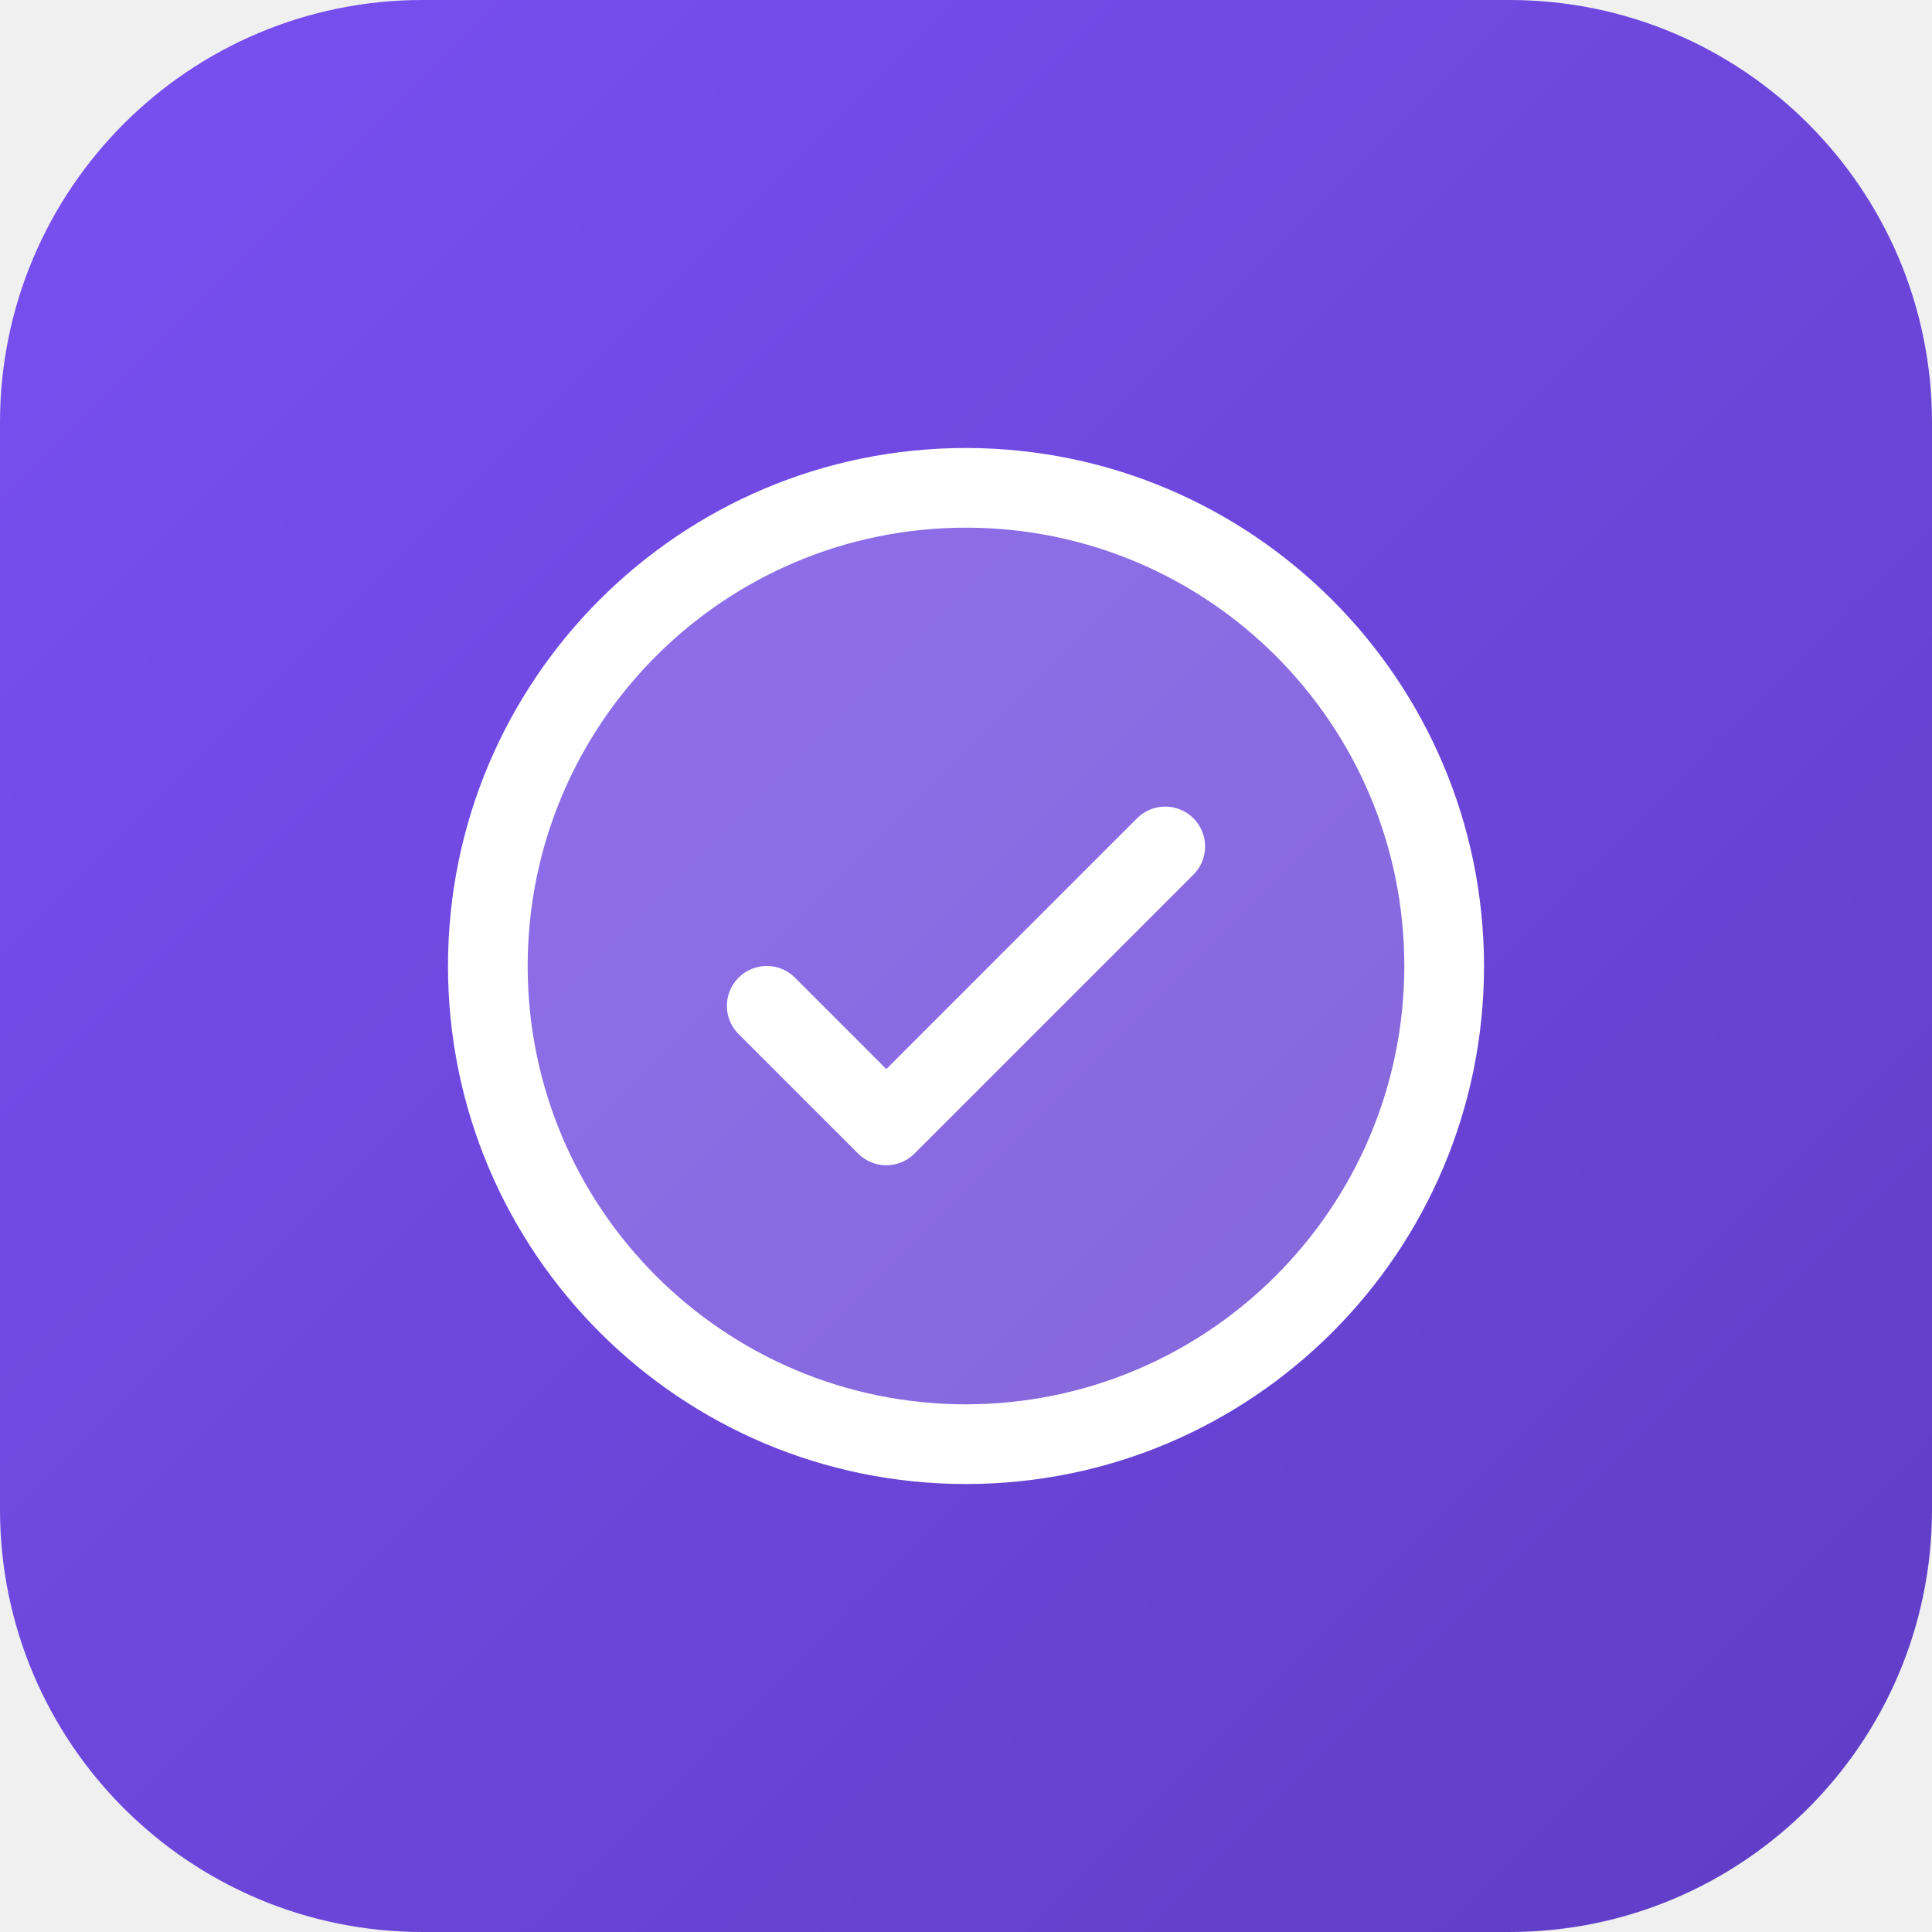
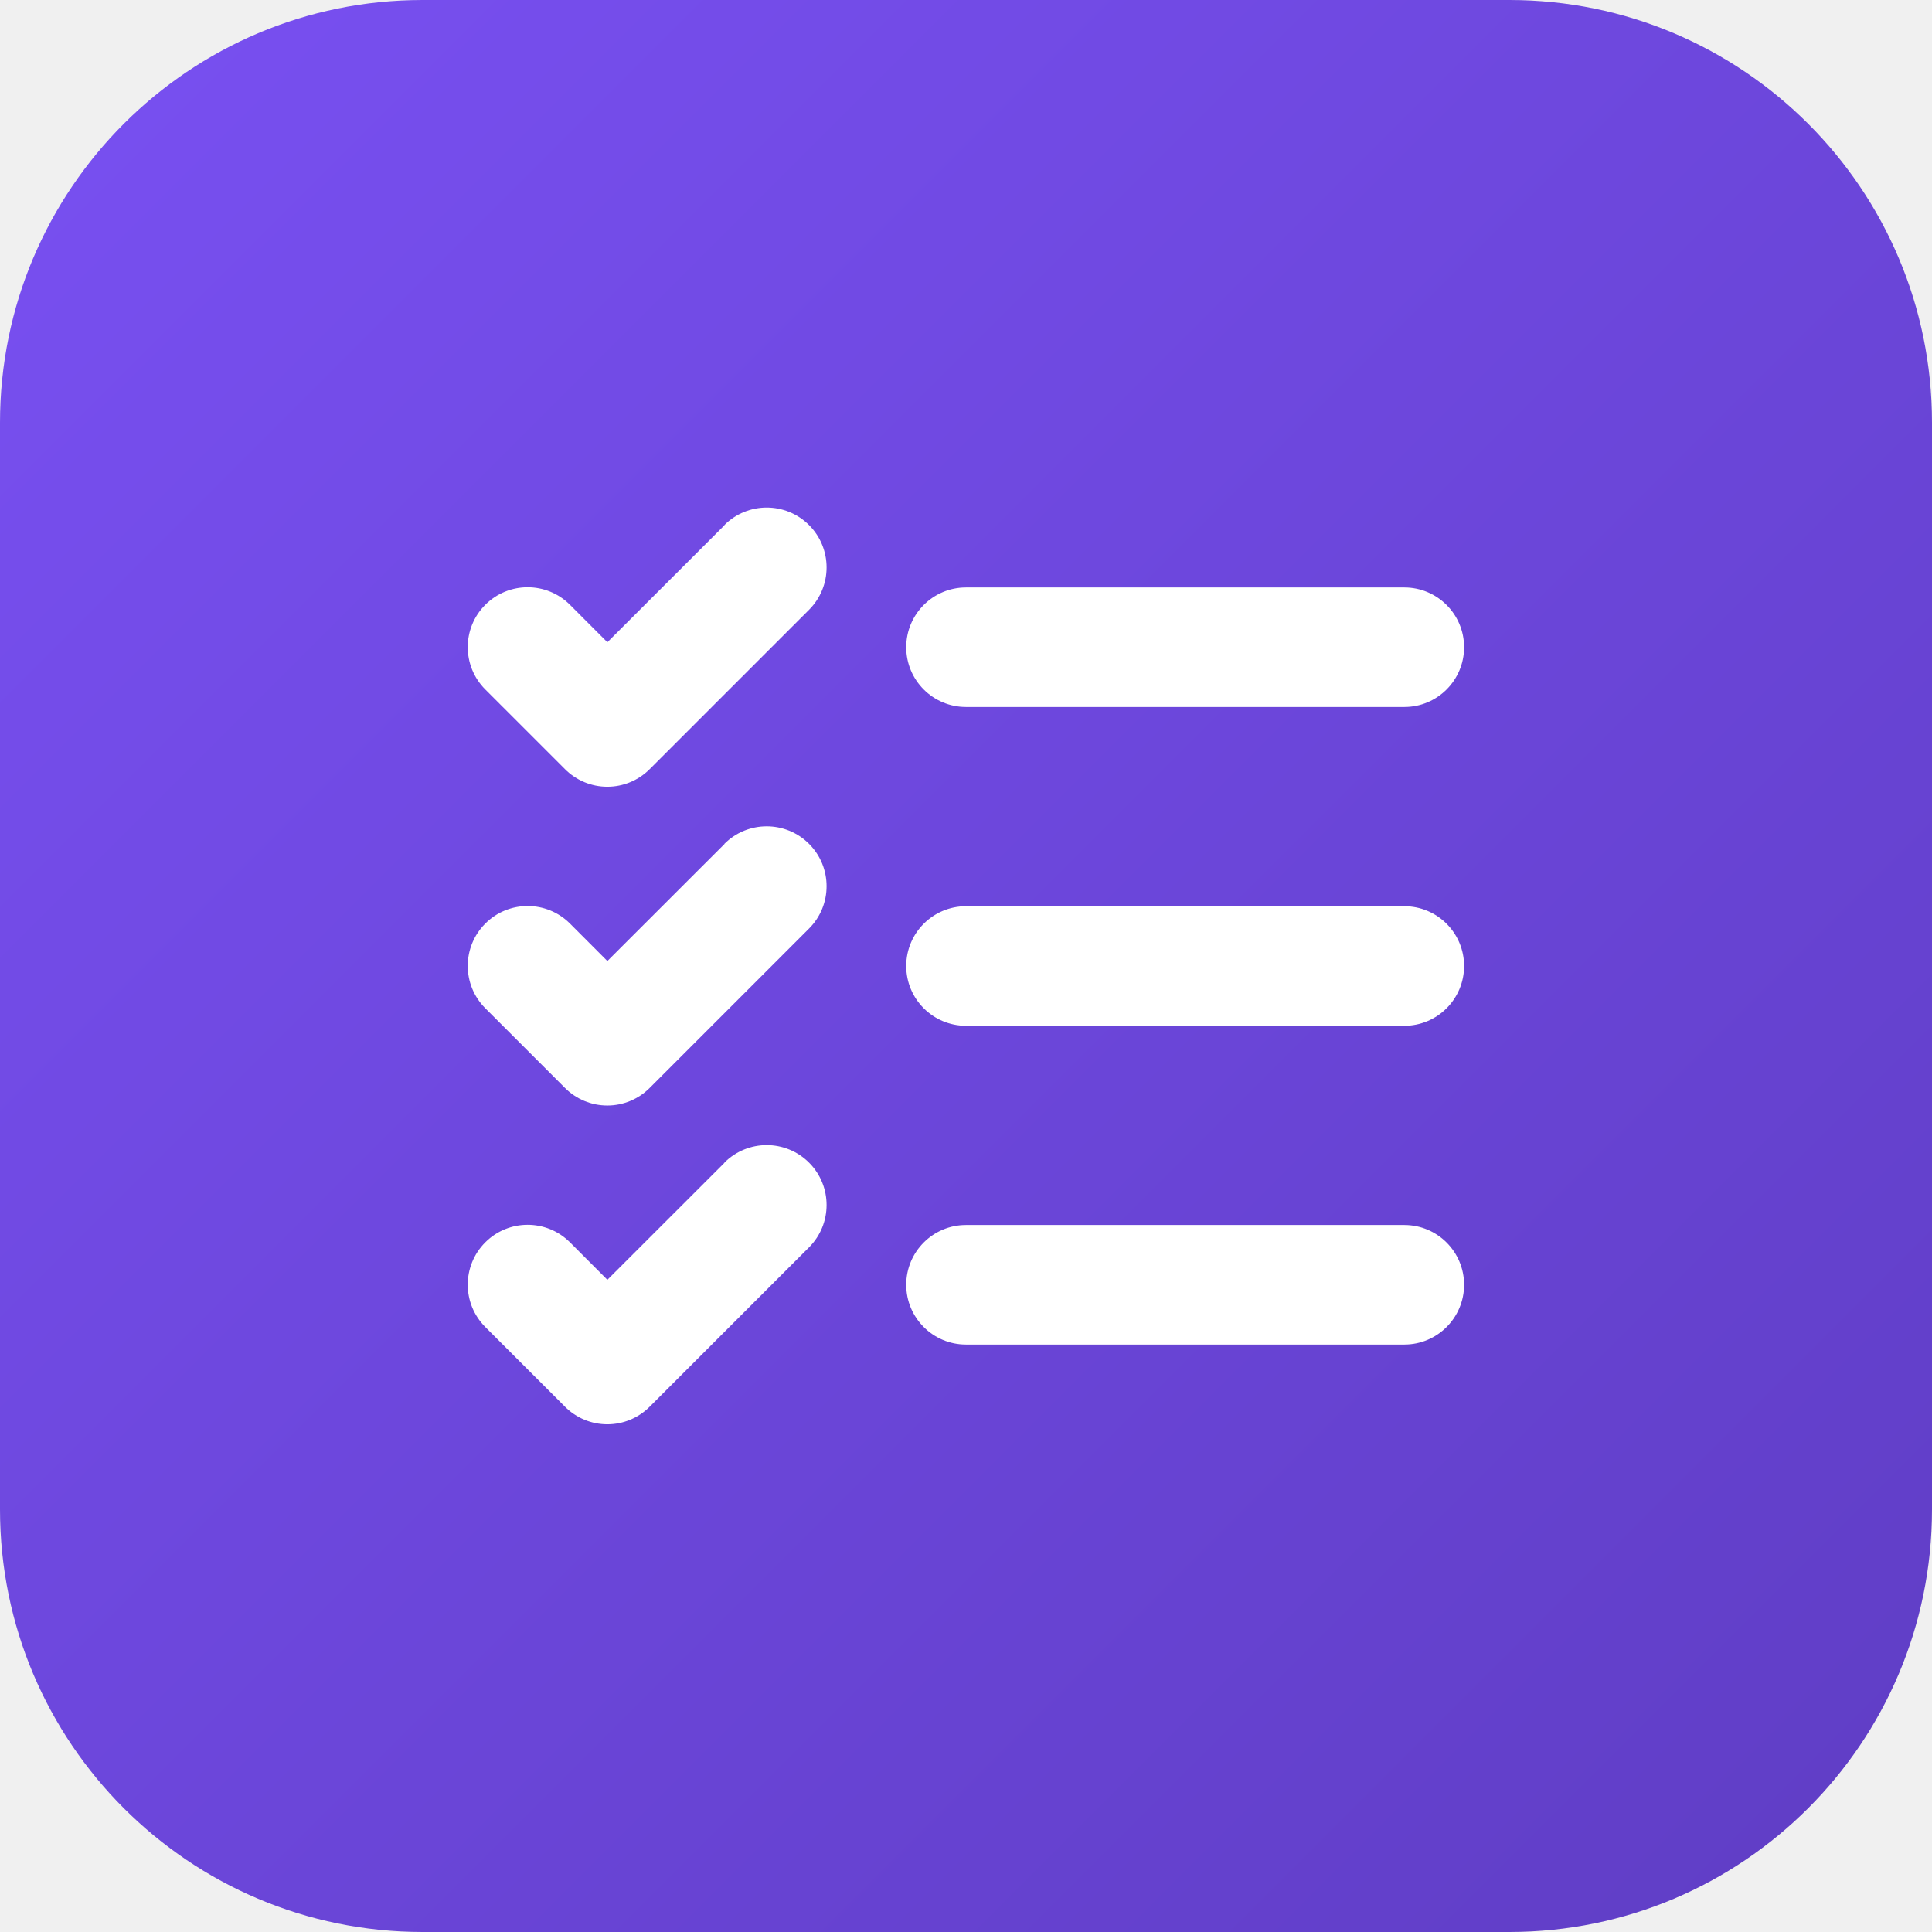
<svg xmlns="http://www.w3.org/2000/svg" viewBox="0 0 256 256">
  <defs>
    <linearGradient id="bg" x1="0" y1="0" x2="1" y2="1">
      <stop offset="0" stop-color="#7950f2" />
      <stop offset="1" stop-color="#5f3dc4" />
    </linearGradient>
  </defs>
  <rect width="256" height="256" rx="56" fill="url(#bg)" />
  <svg x="43.52" y="43.52" width="168.96" height="168.96" viewBox="0 0 256 256" fill="#fff">
-     <path d="M224,128a96,96,0,1,1-96-96A96,96,0,0,1,224,128Z" opacity="0.2" />
-     <path d="M173.66,98.34a8,8,0,0,1,0,11.32l-56,56a8,8,0,0,1-11.32,0l-24-24a8,8,0,0,1,11.32-11.32L112,148.69l50.34-50.35A8,8,0,0,1,173.66,98.34ZM232,128A104,104,0,1,1,128,24,104.11,104.11,0,0,1,232,128Zm-16,0a88,88,0,1,0-88,88A88.1,88.1,0,0,0,216,128Z" />
+     <path d="M228,128a12,12,0,0,1-12,12H128a12,12,0,0,1,0-24h88A12,12,0,0,1,228,128ZM128,76h88a12,12,0,0,0,0-24H128a12,12,0,0,0,0,24Zm88,104H128a12,12,0,0,0,0,24h88a12,12,0,0,0,0-24ZM79.51,39.51,56,63l-7.51-7.52a12,12,0,0,0-17,17l16,16a12,12,0,0,0,17,0l32-32a12,12,0,0,0-17-17Zm0,64L56,127l-7.51-7.52a12,12,0,1,0-17,17l16,16a12,12,0,0,0,17,0l32-32a12,12,0,0,0-17-17Zm0,64L56,191l-7.51-7.52a12,12,0,1,0-17,17l16,16a12,12,0,0,0,17,0l32-32a12,12,0,0,0-17-17Z" />
  </svg>
</svg>
